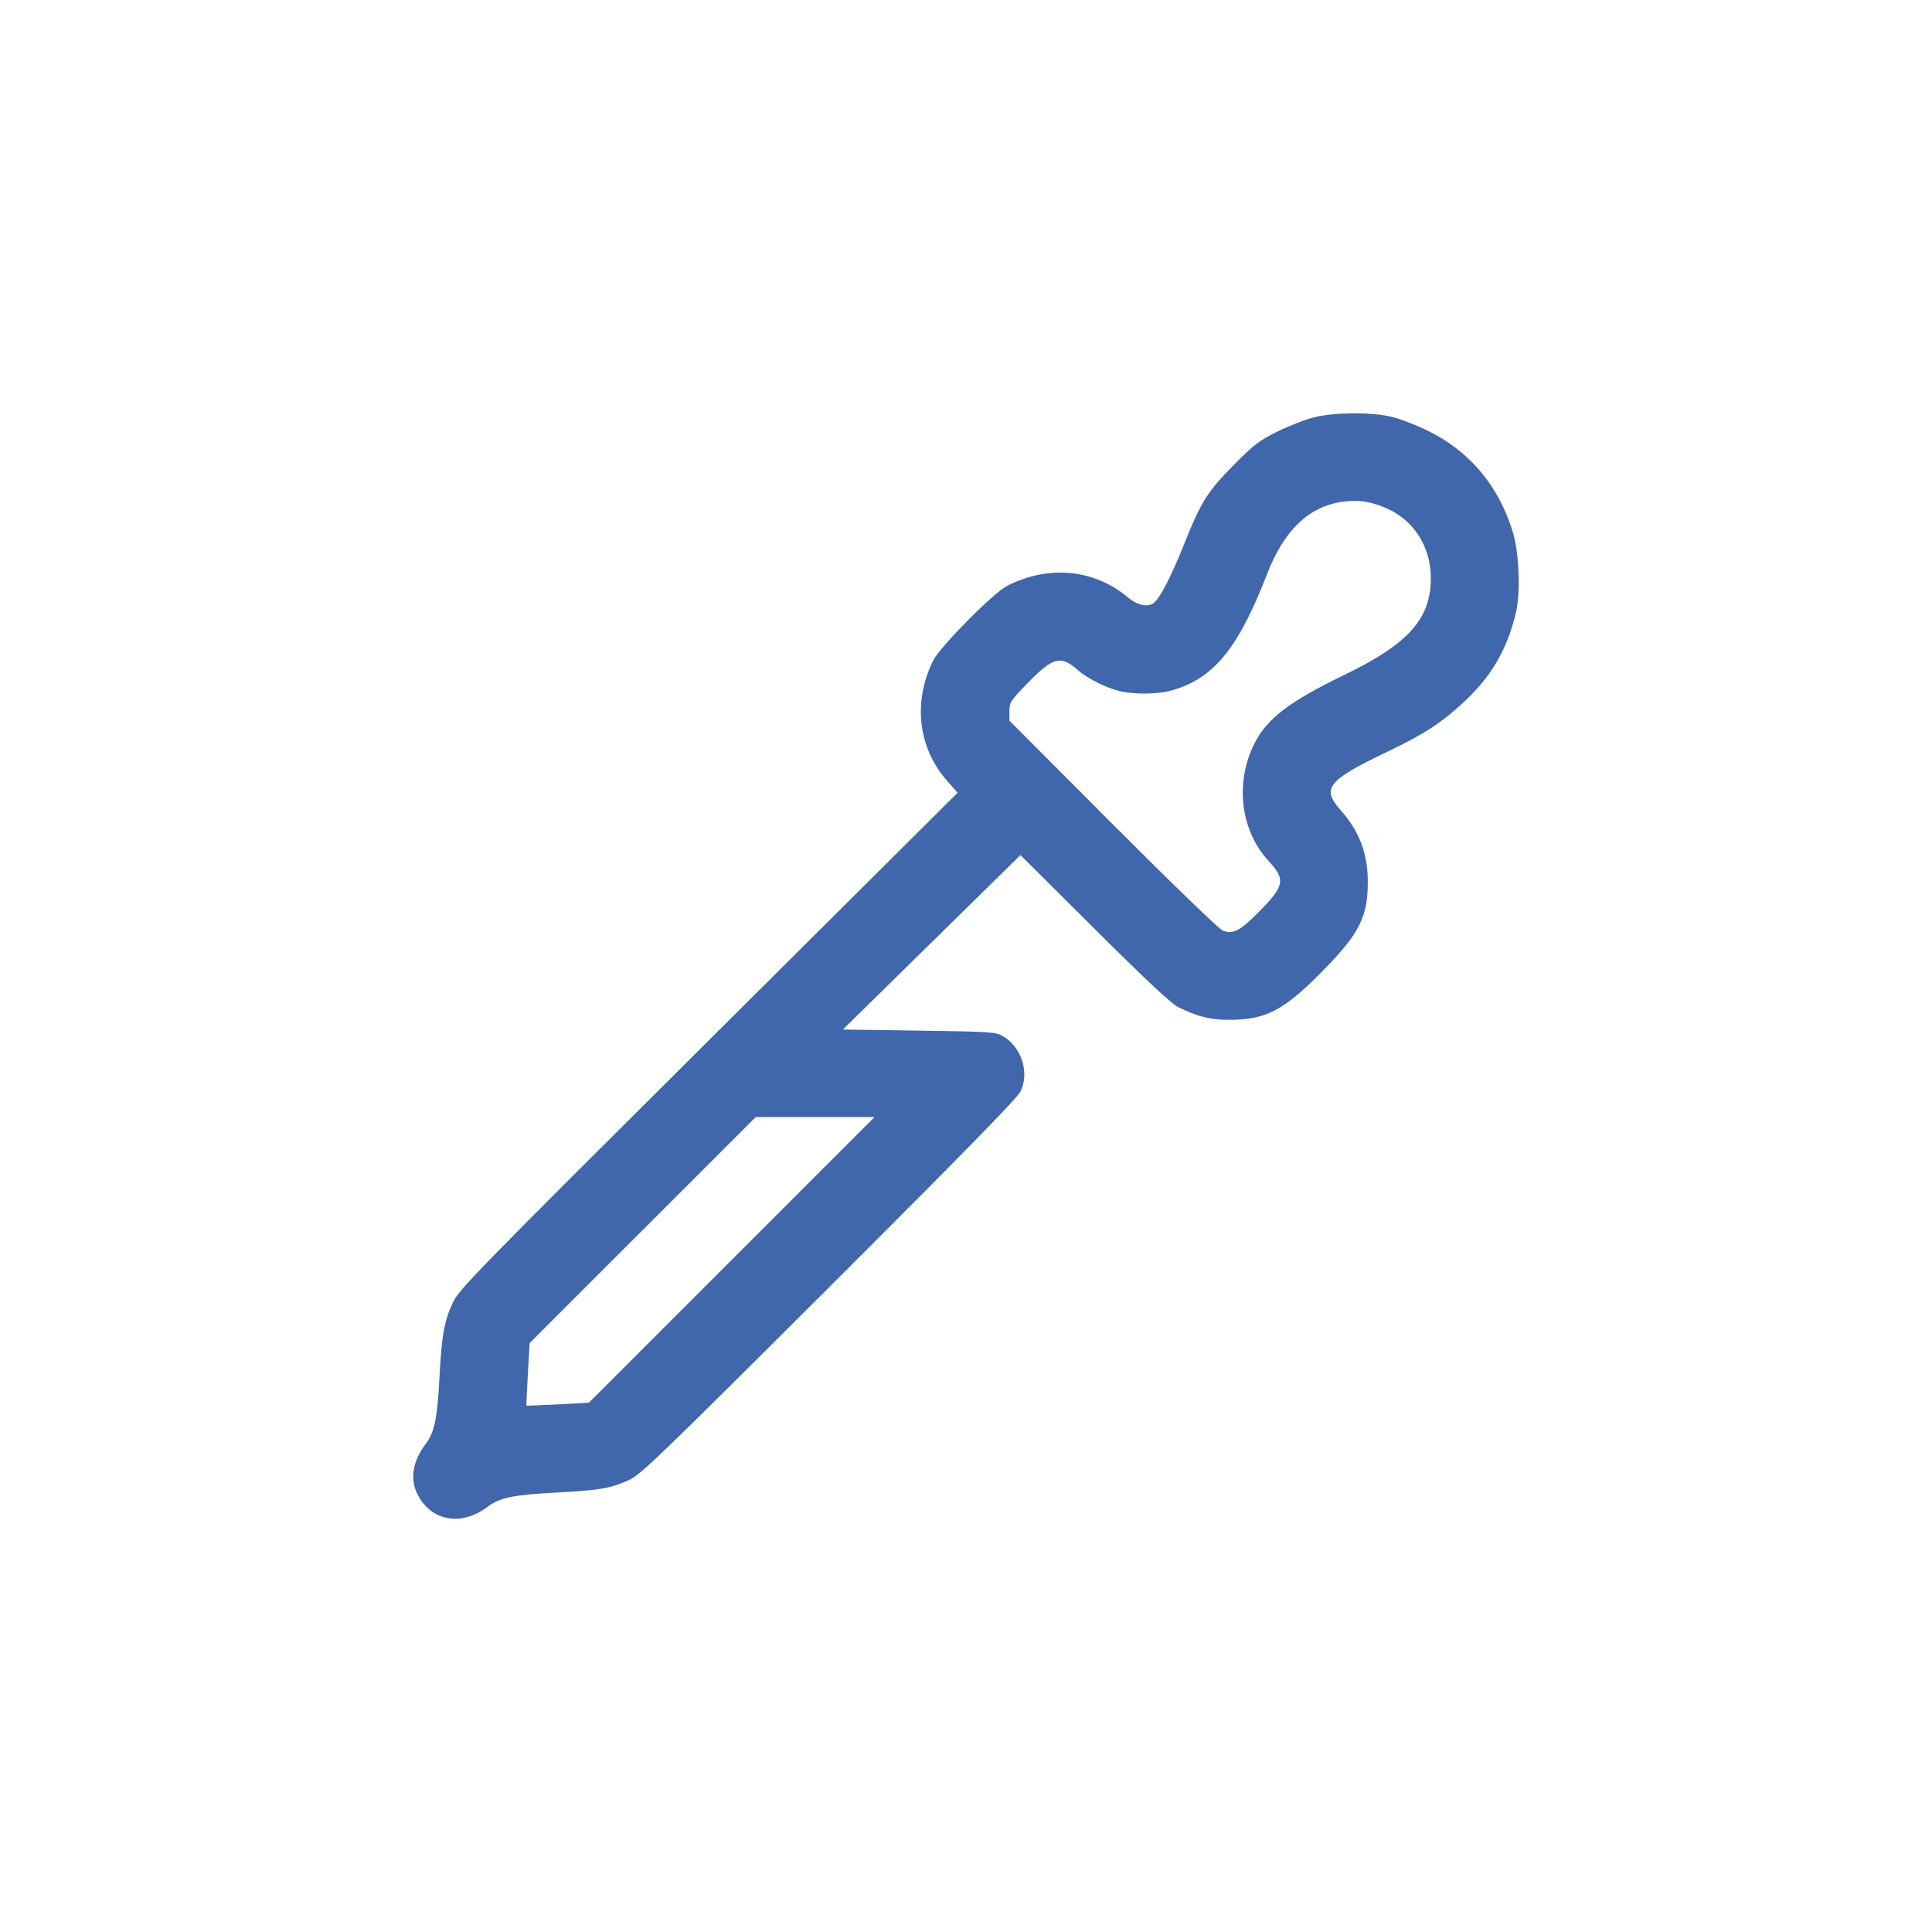
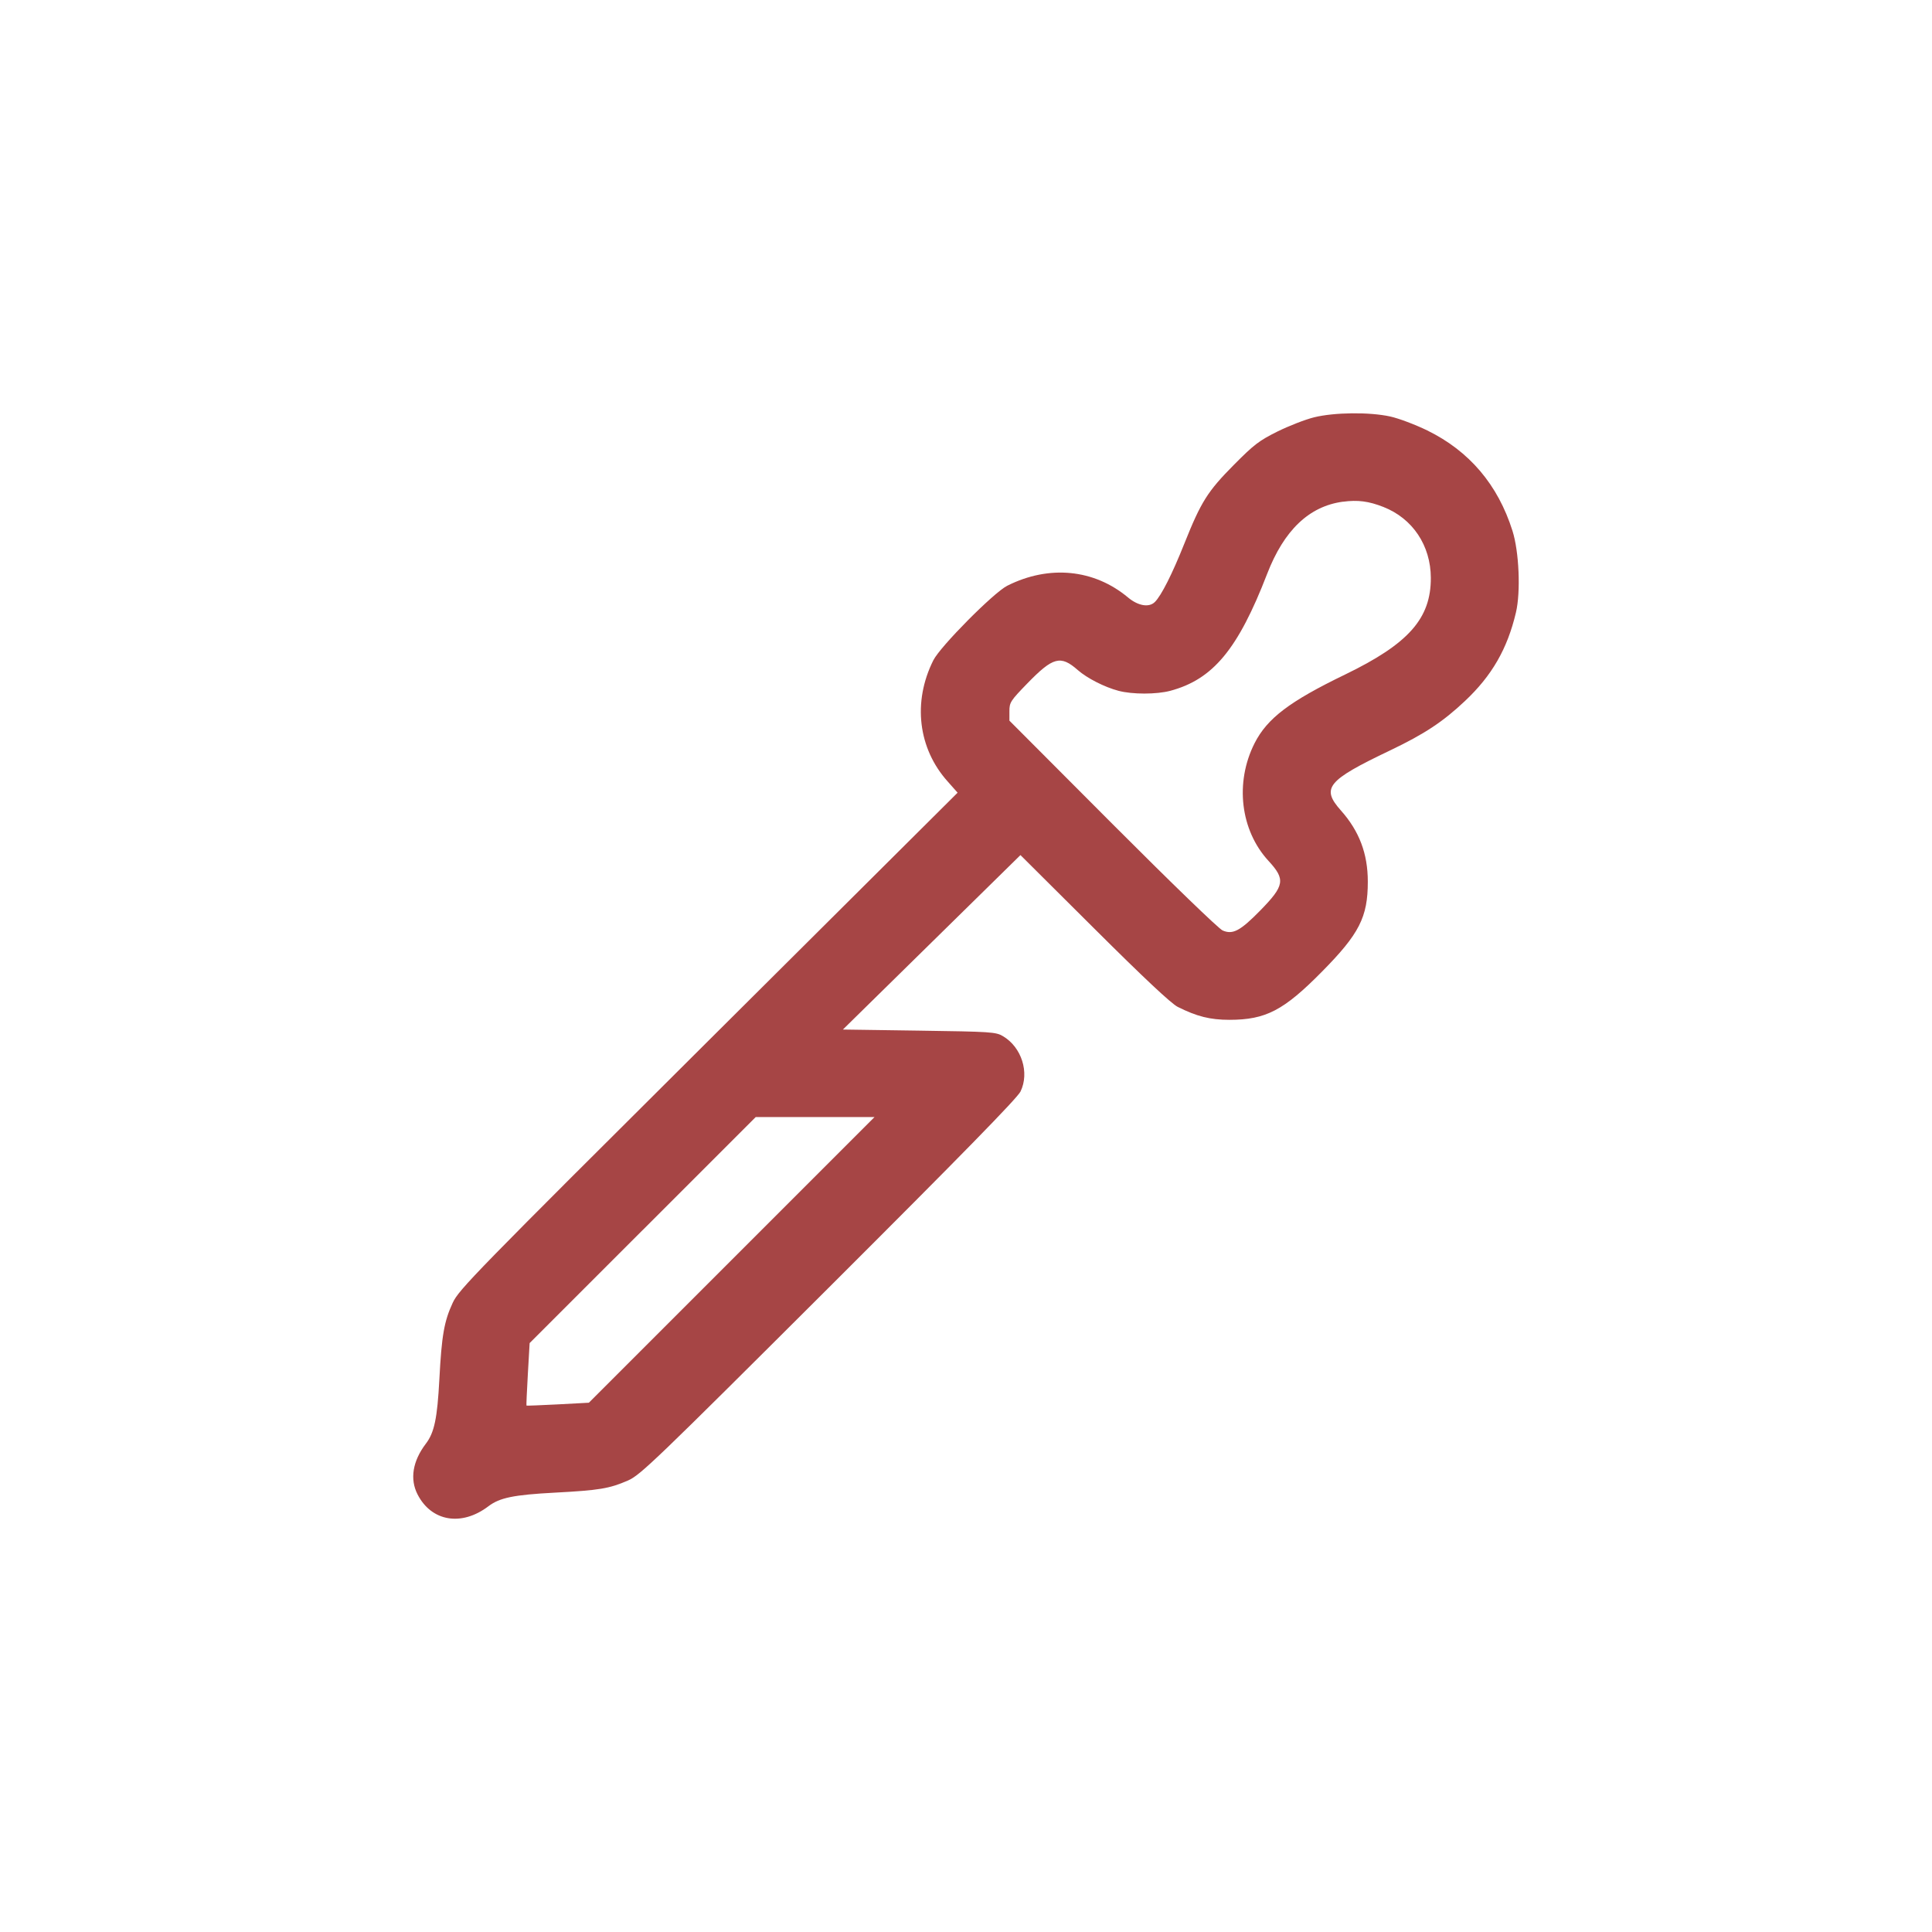
- <svg xmlns="http://www.w3.org/2000/svg" style="color:#4067AB;" fill="currentColor" stroke="currentColor" stroke-width="0" viewBox="-4.8 -4.8 33.60 33.60" version="1.1" id="svg3" xml:space="preserve">
+ <svg xmlns="http://www.w3.org/2000/svg" style="color:#A64545;" fill="currentColor" stroke="currentColor" stroke-width="0" viewBox="-4.8 -4.8 33.60 33.60" version="1.1" id="svg3" xml:space="preserve">
  <defs id="defs3" />
  <g id="SVGRepo_tracerCarrier" stroke="#CCCCCC" stroke-linecap="round" stroke-linejoin="round" stroke-width="0.624" />
  <path style="fill:#000000" id="path1" />
  <path d="m 18.056,2.457 c -0.152,0.037 -0.439,0.149 -0.638,0.247 -0.318,0.158 -0.41,0.228 -0.756,0.577 -0.461,0.465 -0.573,0.643 -0.864,1.371 -0.211,0.53 -0.401,0.906 -0.513,1.017 -0.101,0.101 -0.291,0.069 -0.467,-0.078 -0.591,-0.494 -1.374,-0.57 -2.101,-0.204 -0.236,0.119 -1.165,1.056 -1.285,1.296 -0.363,0.724 -0.266,1.535 0.251,2.11 L 11.854,8.986 7.521,13.299 c -4.061,4.042 -4.341,4.328 -4.447,4.557 -0.15,0.323 -0.193,0.569 -0.233,1.333 -0.036,0.679 -0.087,0.925 -0.235,1.119 -0.23,0.303 -0.281,0.615 -0.144,0.882 0.242,0.472 0.766,0.56 1.232,0.206 0.196,-0.149 0.439,-0.199 1.156,-0.237 0.771,-0.041 0.948,-0.07 1.271,-0.211 0.214,-0.093 0.464,-0.333 3.49,-3.352 2.321,-2.316 3.281,-3.298 3.337,-3.413 0.16,-0.329 0.019,-0.772 -0.306,-0.963 -0.123,-0.073 -0.207,-0.078 -1.457,-0.096 l -1.326,-0.019 1.544,-1.517 1.544,-1.517 1.284,1.278 c 0.857,0.854 1.339,1.306 1.451,1.362 0.333,0.167 0.564,0.225 0.9,0.225 0.632,-7.89e-4 0.942,-0.162 1.609,-0.838 0.65,-0.658 0.797,-0.948 0.797,-1.565 0,-0.486 -0.148,-0.879 -0.469,-1.239 -0.346,-0.39 -0.239,-0.52 0.856,-1.043 0.597,-0.285 0.918,-0.497 1.302,-0.859 0.47,-0.442 0.738,-0.908 0.887,-1.539 0.085,-0.359 0.055,-1.059 -0.06,-1.421 C 21.251,3.63 20.753,3.044 20.022,2.686 19.815,2.585 19.524,2.475 19.376,2.443 19.014,2.364 18.408,2.371 18.056,2.457 m 0.499,1.468 c -0.587,0.079 -1.024,0.495 -1.318,1.256 -0.506,1.31 -0.941,1.834 -1.684,2.033 -0.241,0.064 -0.661,0.064 -0.901,0 C 14.409,7.15 14.106,6.995 13.945,6.854 13.645,6.59 13.514,6.625 13.065,7.087 12.773,7.388 12.755,7.416 12.755,7.57 v 0.163 l 1.793,1.798 c 1.033,1.035 1.845,1.82 1.915,1.851 0.177,0.077 0.307,0.007 0.655,-0.348 0.423,-0.432 0.441,-0.539 0.143,-0.862 C 16.771,9.64 16.673,8.809 17.019,8.125 17.239,7.693 17.625,7.399 18.595,6.93 19.697,6.396 20.086,5.957 20.084,5.25 20.082,4.687 19.768,4.217 19.26,4.017 19.004,3.916 18.812,3.891 18.555,3.926 M 6.377,16.592 4.411,18.558 4.38,19.098 c -0.017,0.297 -0.028,0.543 -0.024,0.547 0.004,0.004 0.25,-0.006 0.546,-0.021 l 0.539,-0.029 2.484,-2.484 2.484,-2.484 h -1.033 -1.033 l -1.966,1.966" stroke="none" fill="currentColor" fill-rule="evenodd" id="path1-0" />
</svg>
